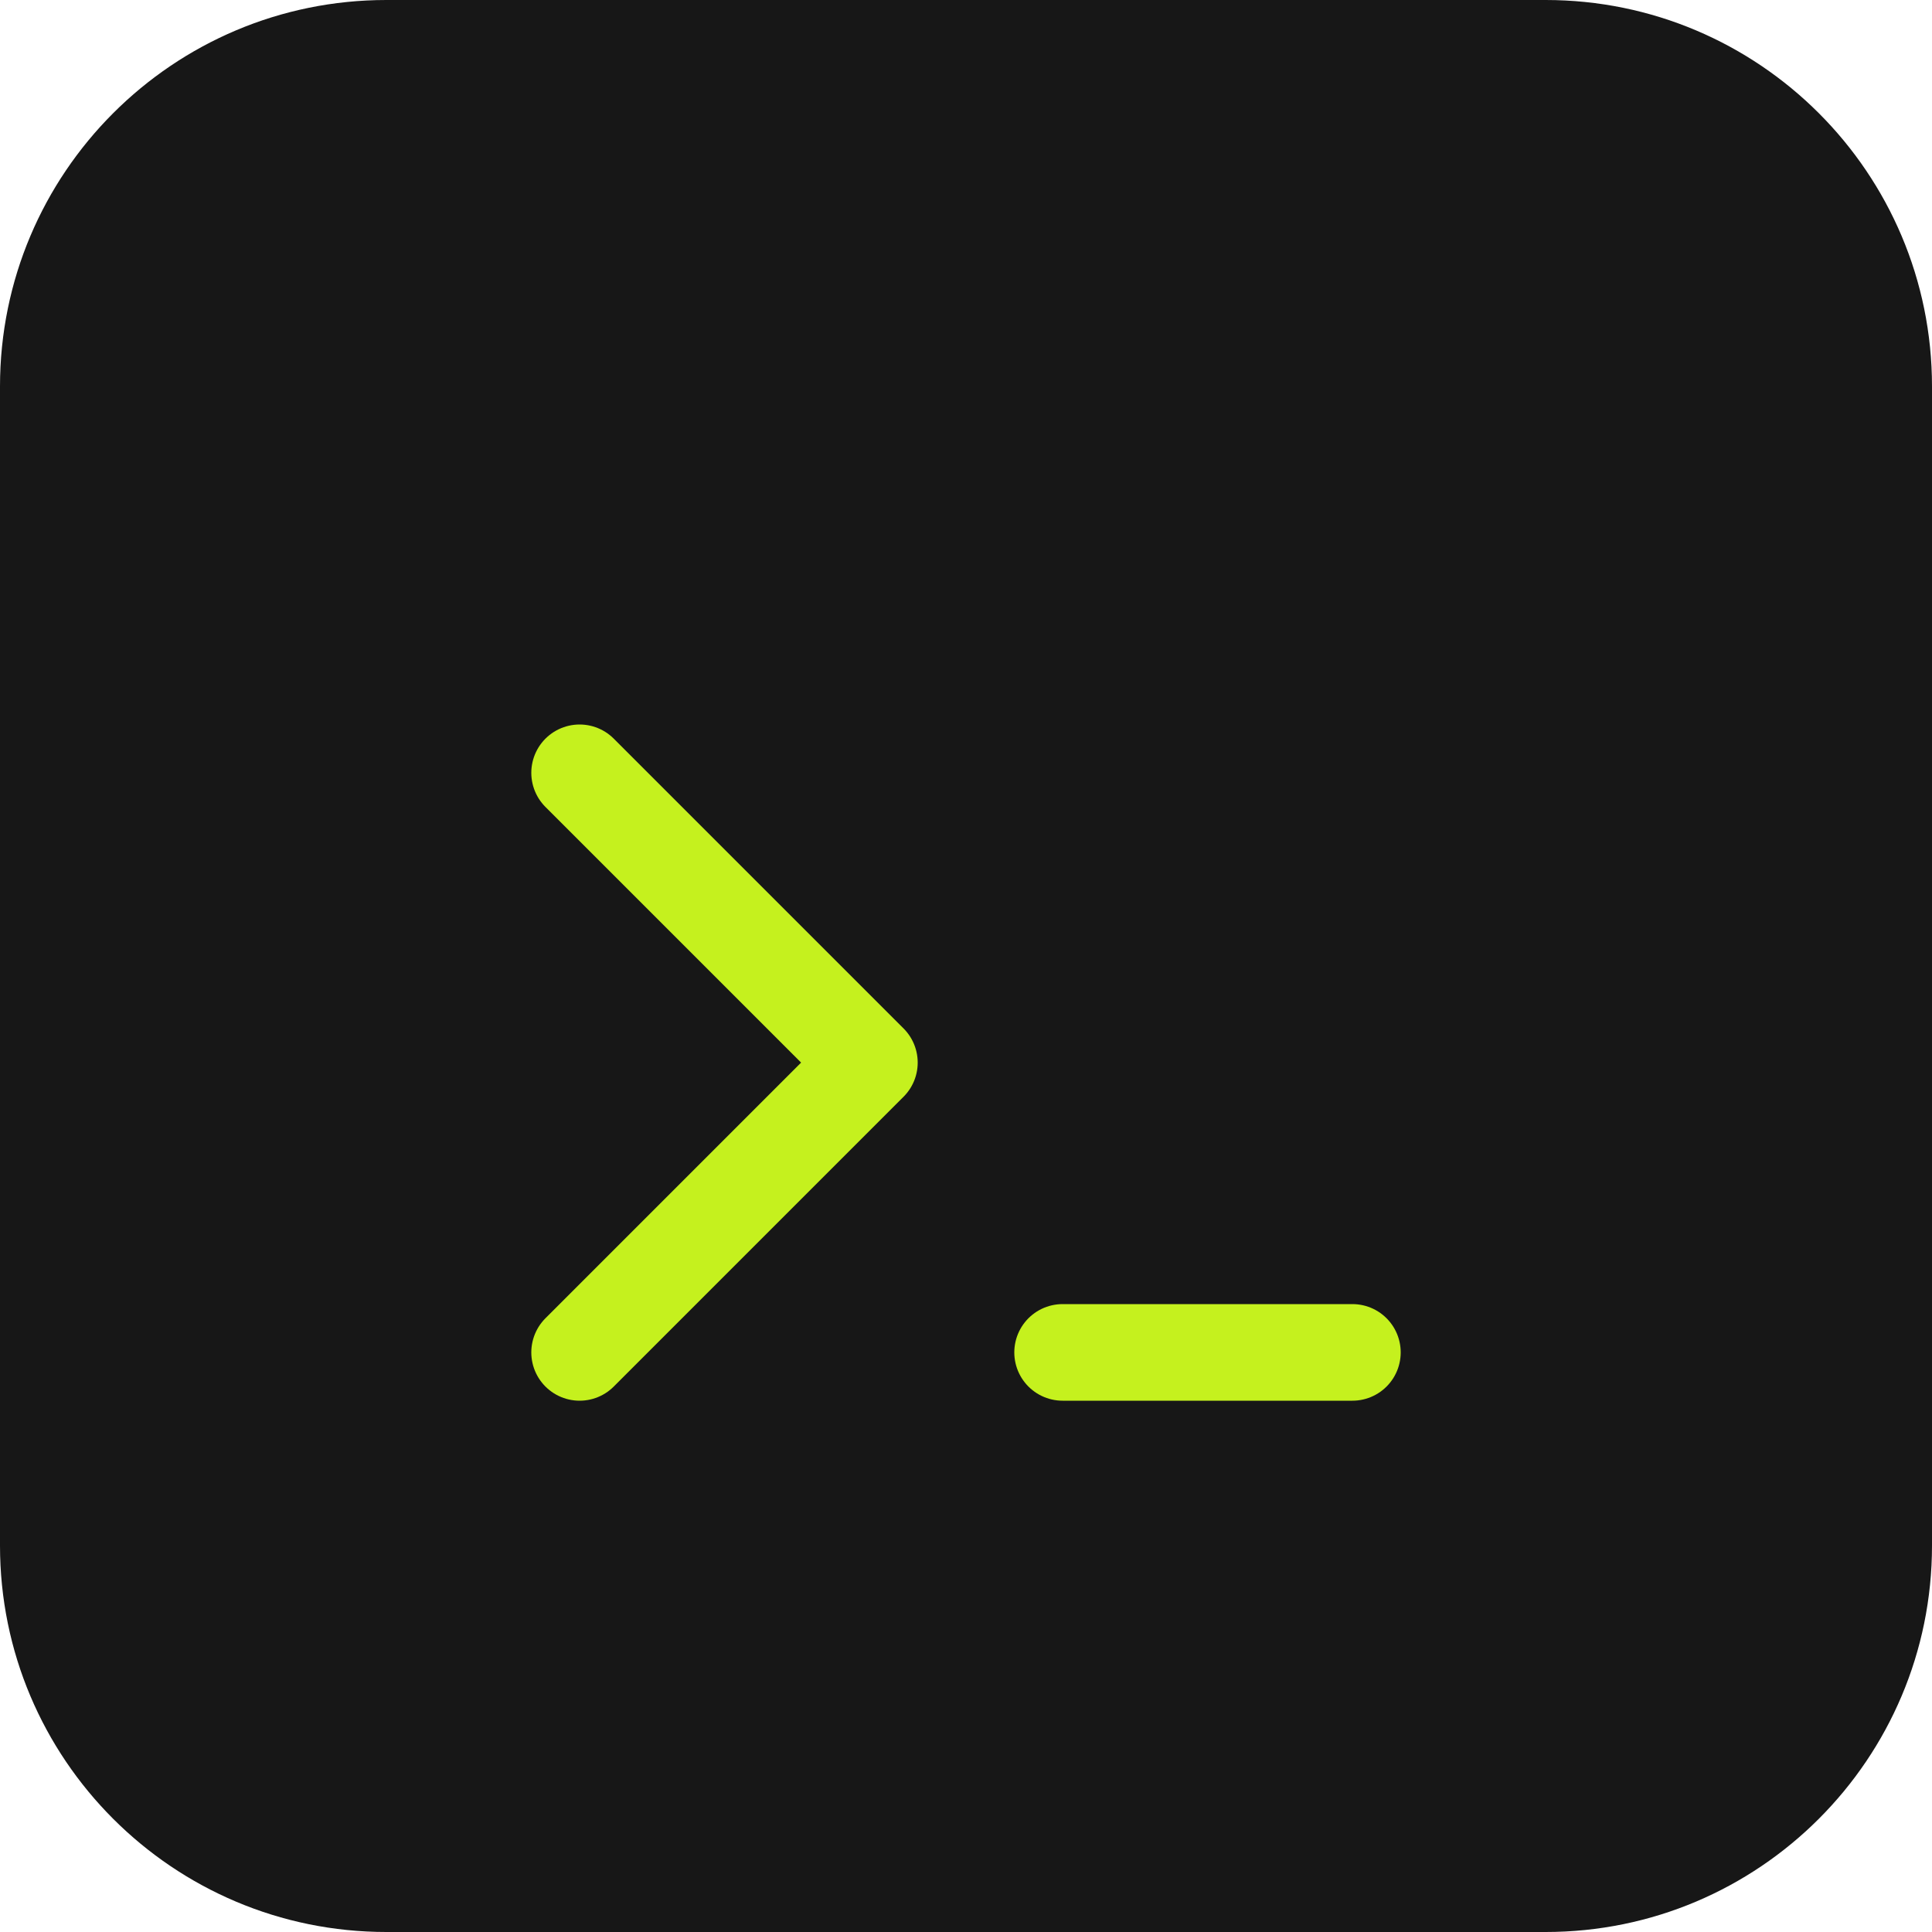
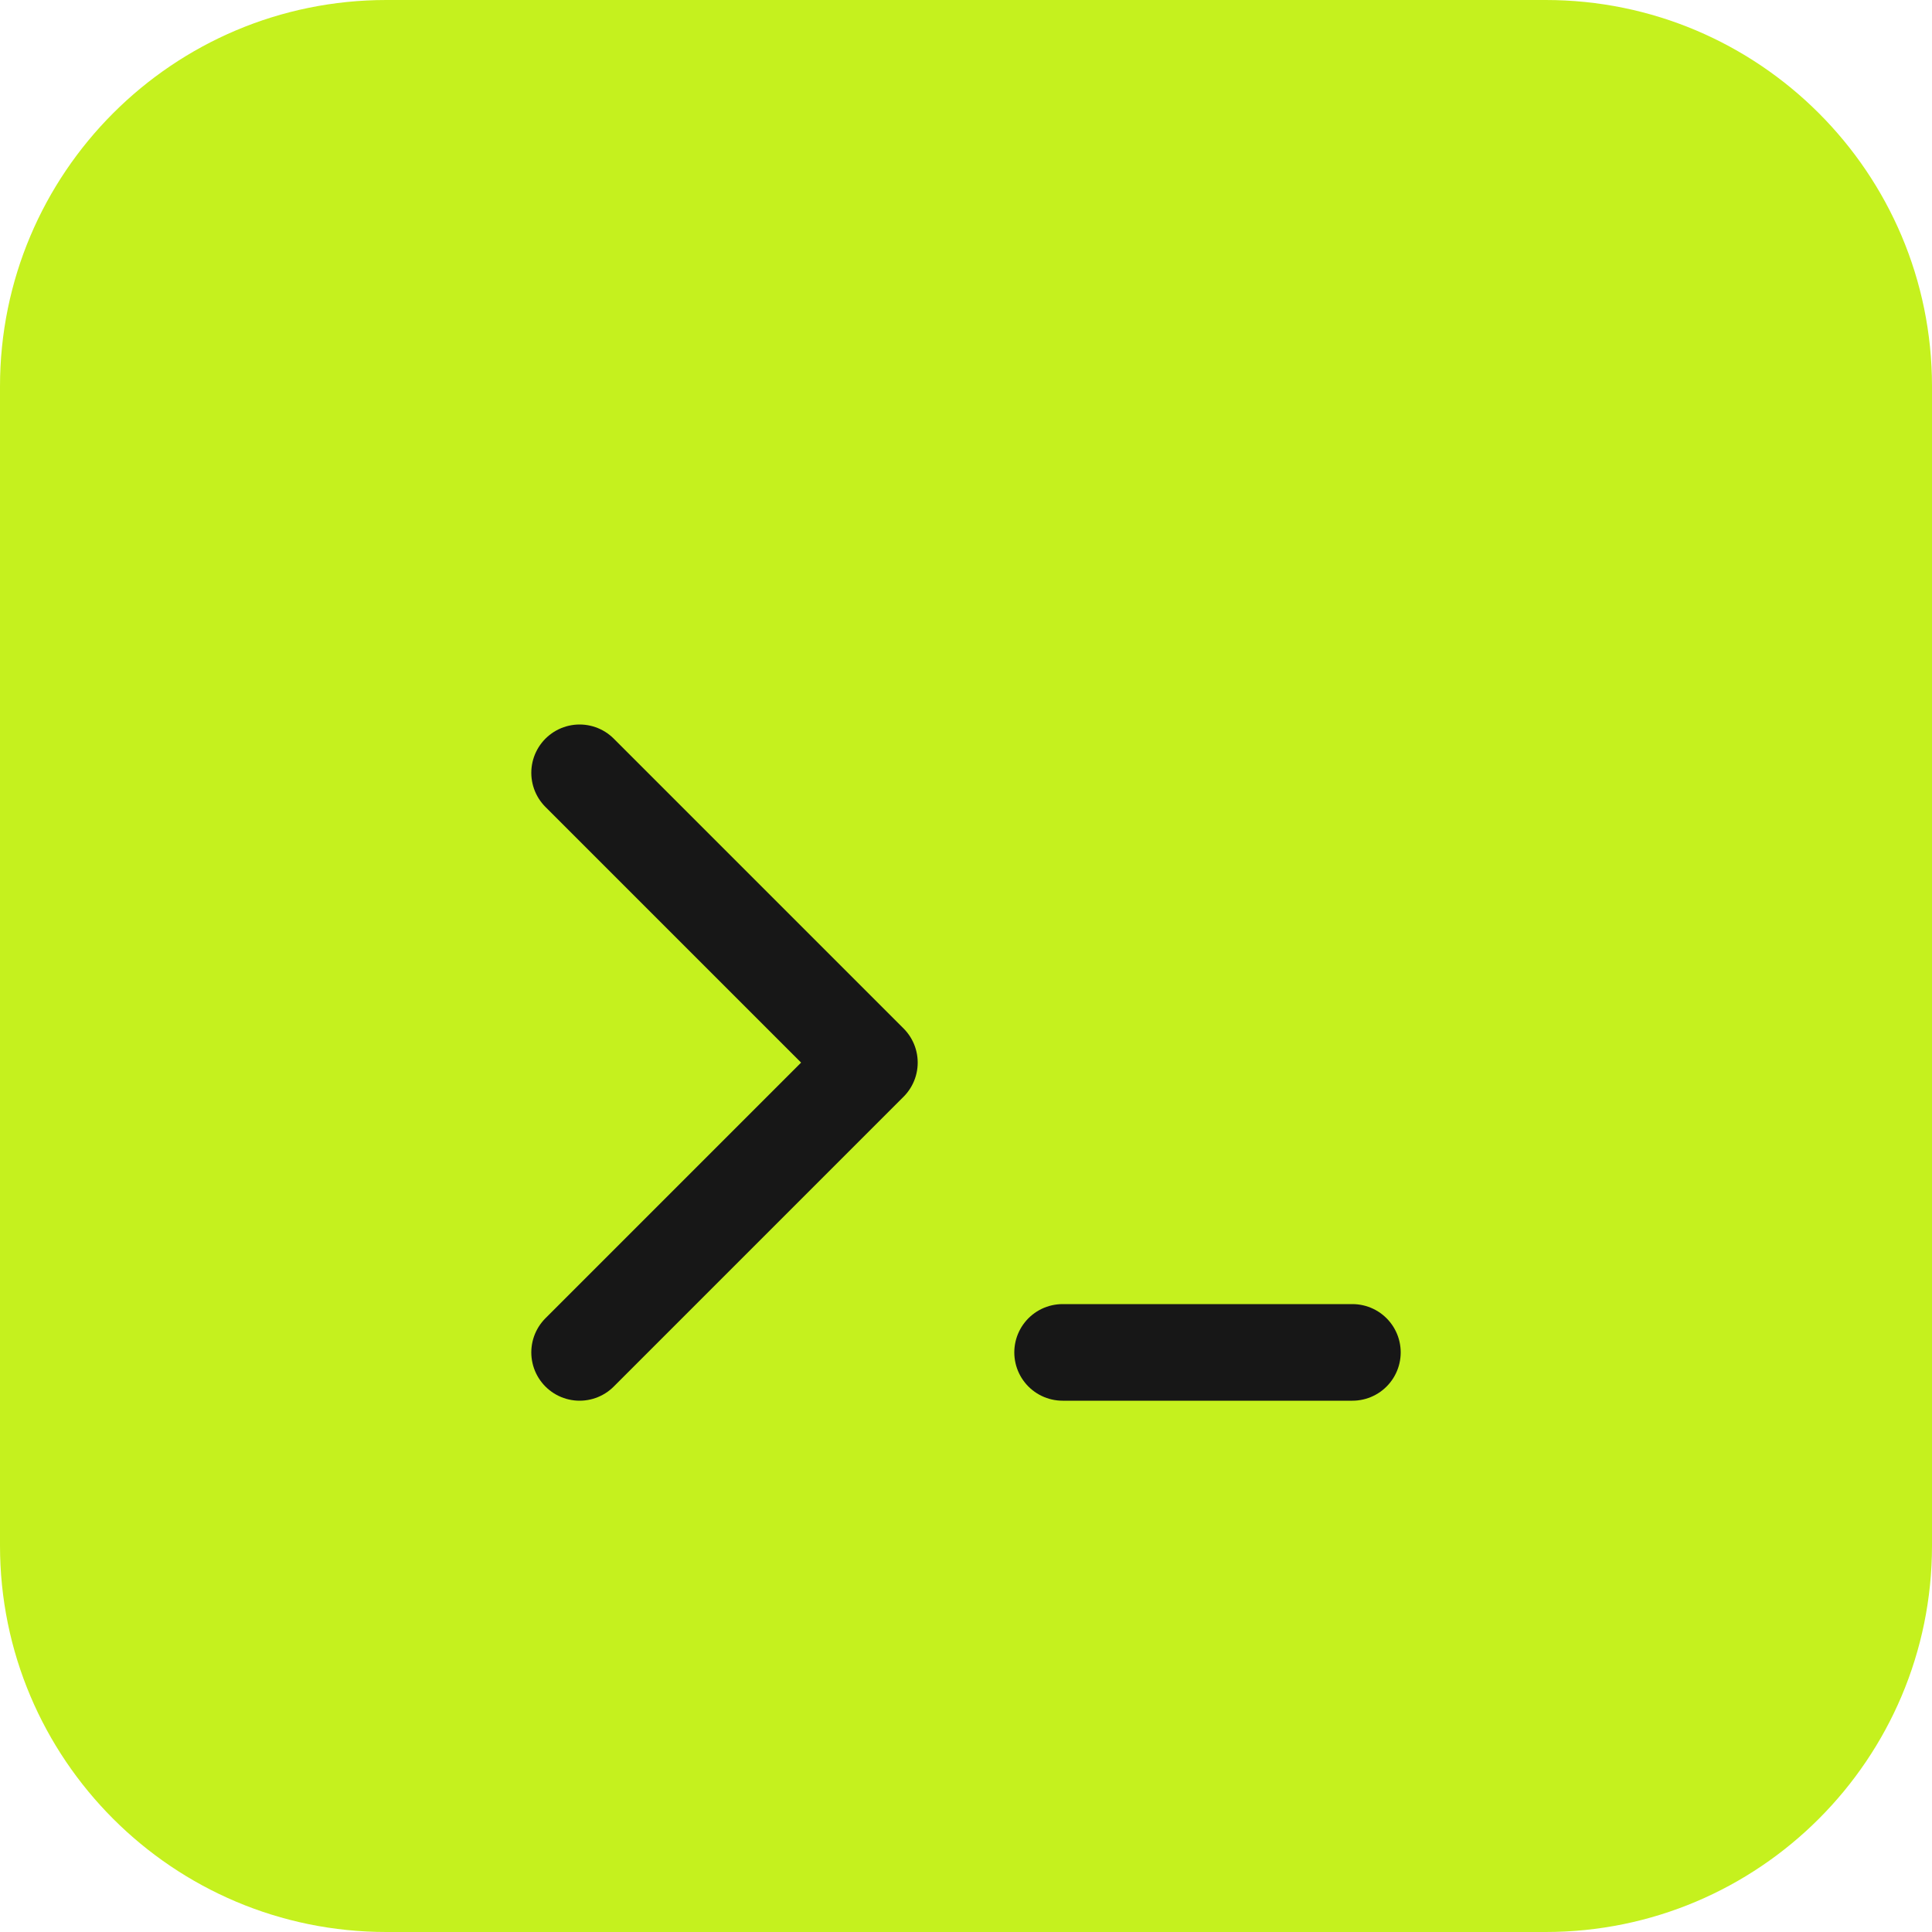
<svg xmlns="http://www.w3.org/2000/svg" width="80" height="80" viewBox="0 0 80 80" fill="none">
-   <rect width="80" height="80" rx="16" fill="#171717" />
-   <path d="M24 32L36 44L24 56" stroke="#C5F11E" stroke-width="4" stroke-linecap="round" stroke-linejoin="round" />
-   <path d="M44 56H56" stroke="#C5F11E" stroke-width="4" stroke-linecap="round" stroke-linejoin="round" />
+   <rect width="80" height="80" rx="16" fill="#C5F11E" />
+   <path d="M24 32L36 44L24 56" stroke="#171717" stroke-width="4" stroke-linecap="round" stroke-linejoin="round" />
+   <path d="M44 56H56" stroke="#171717" stroke-width="4" stroke-linecap="round" stroke-linejoin="round" />
</svg>
